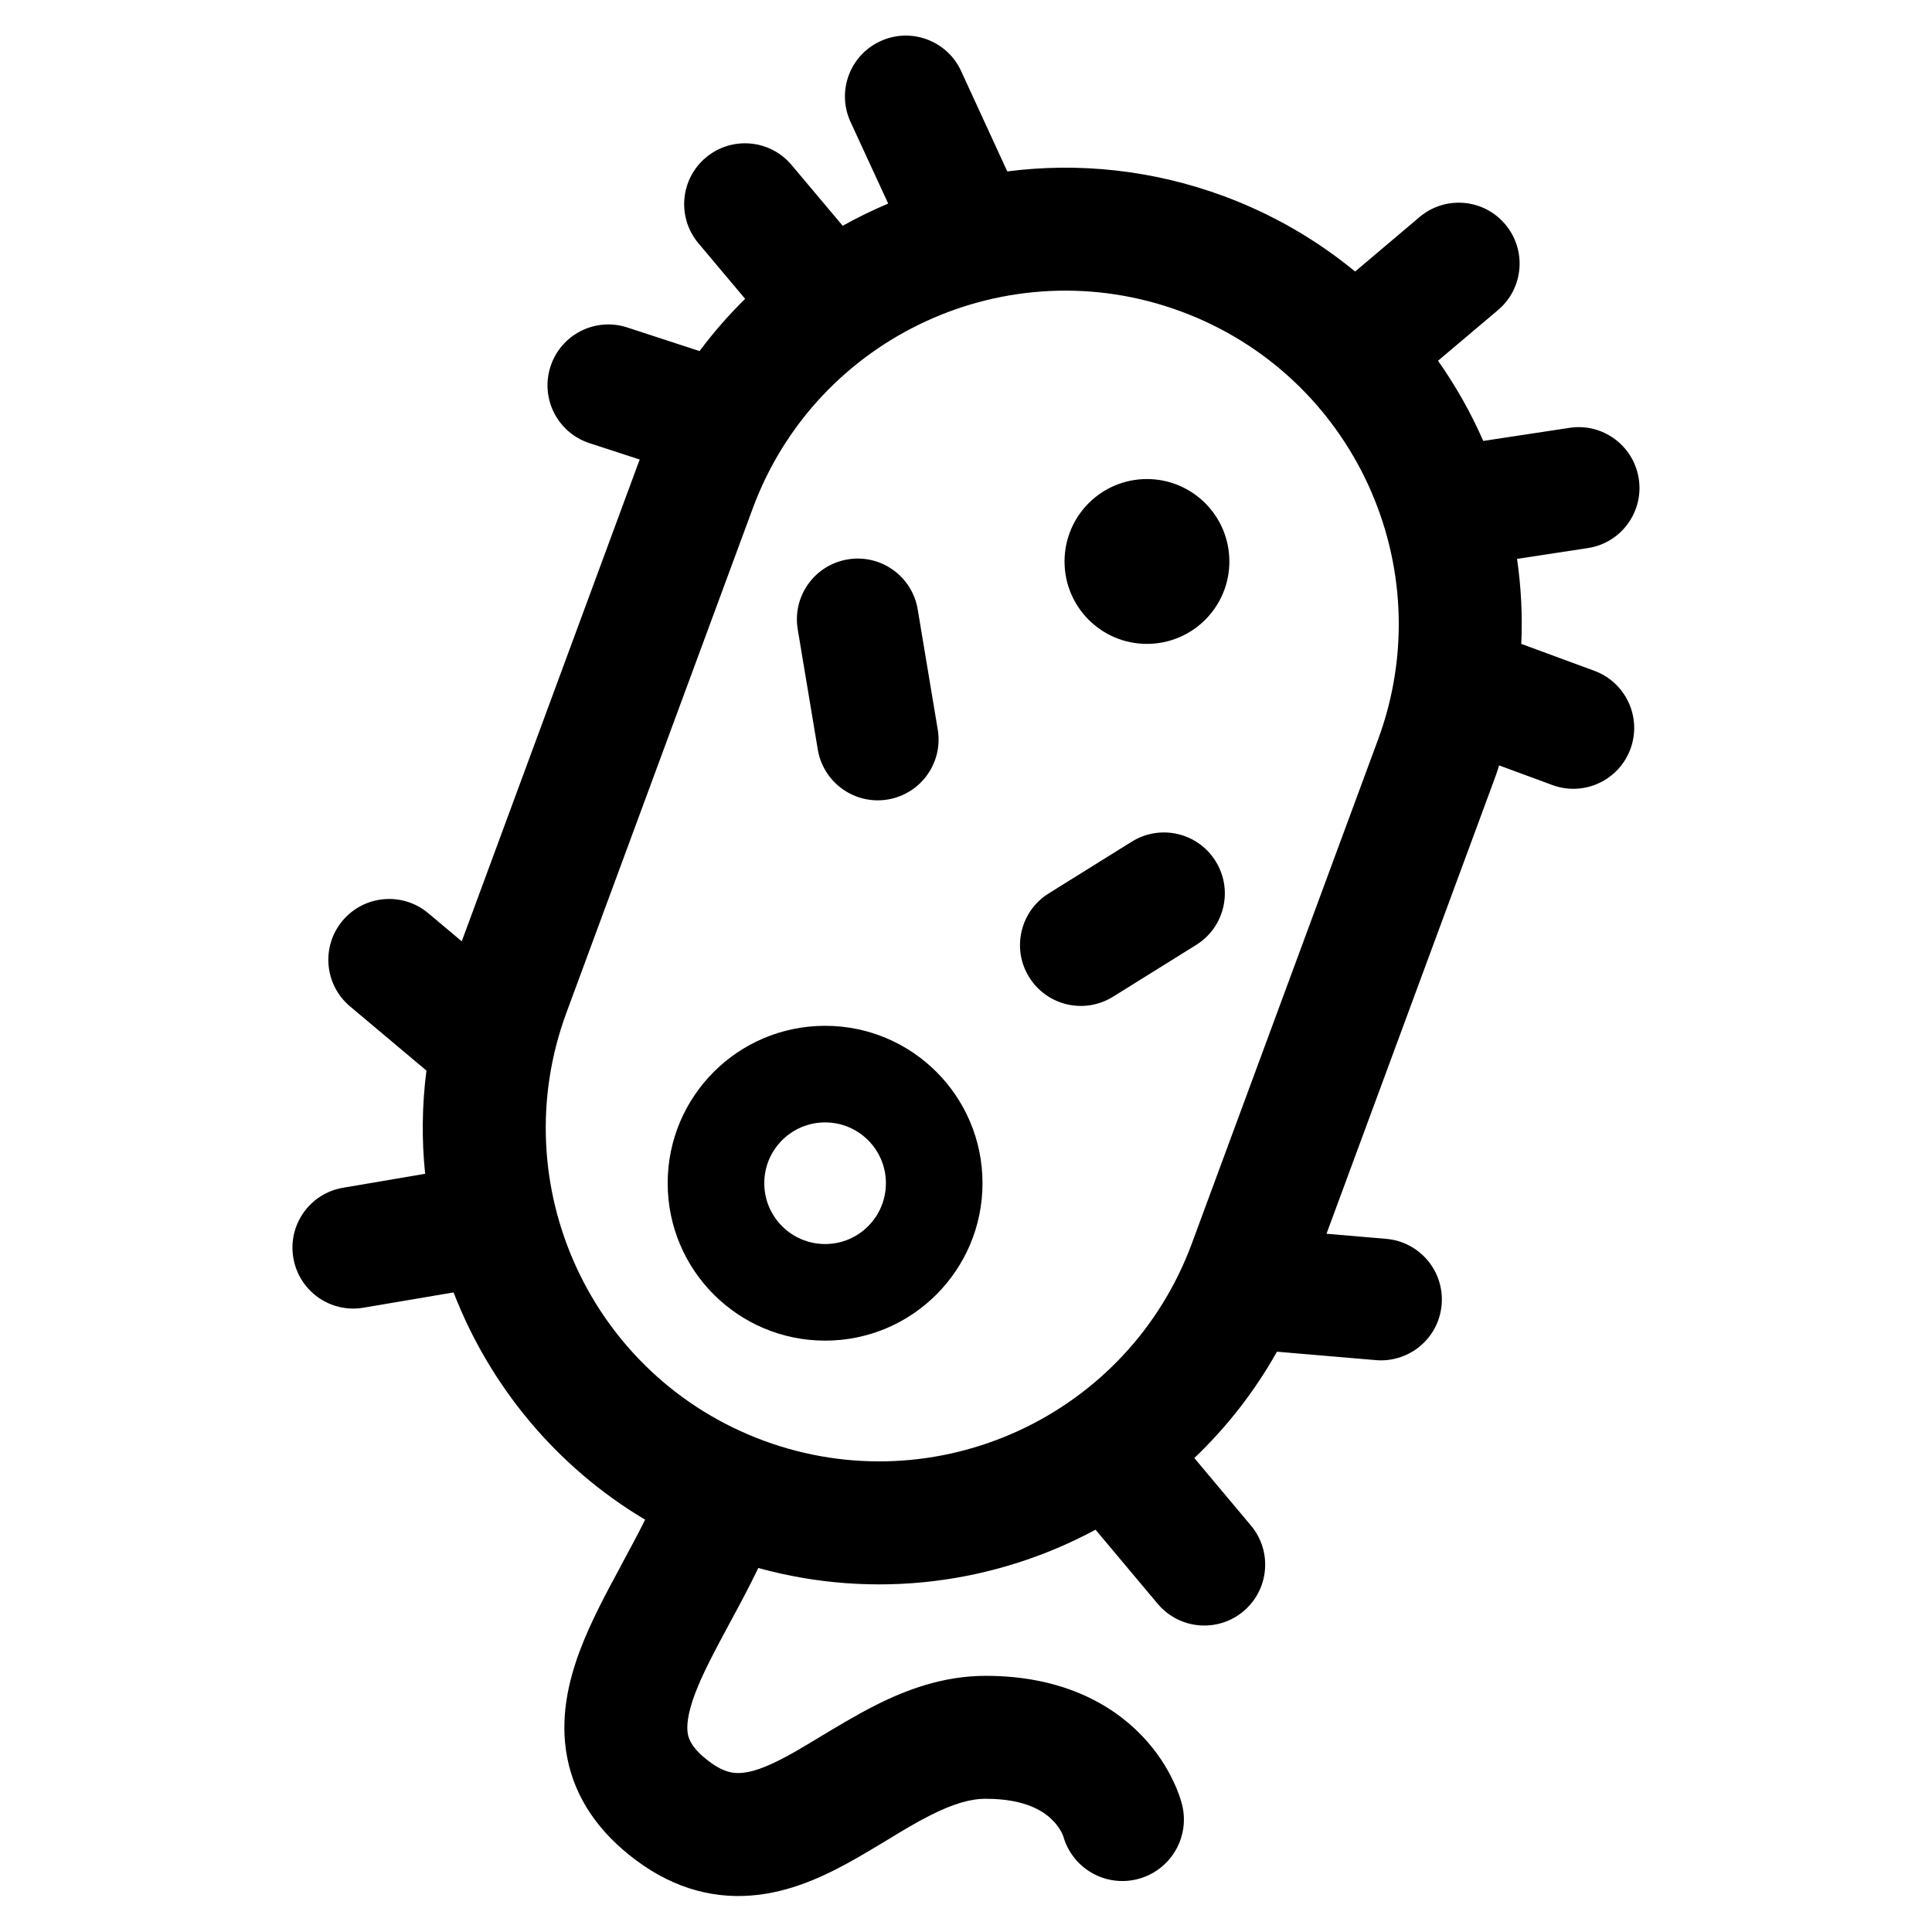
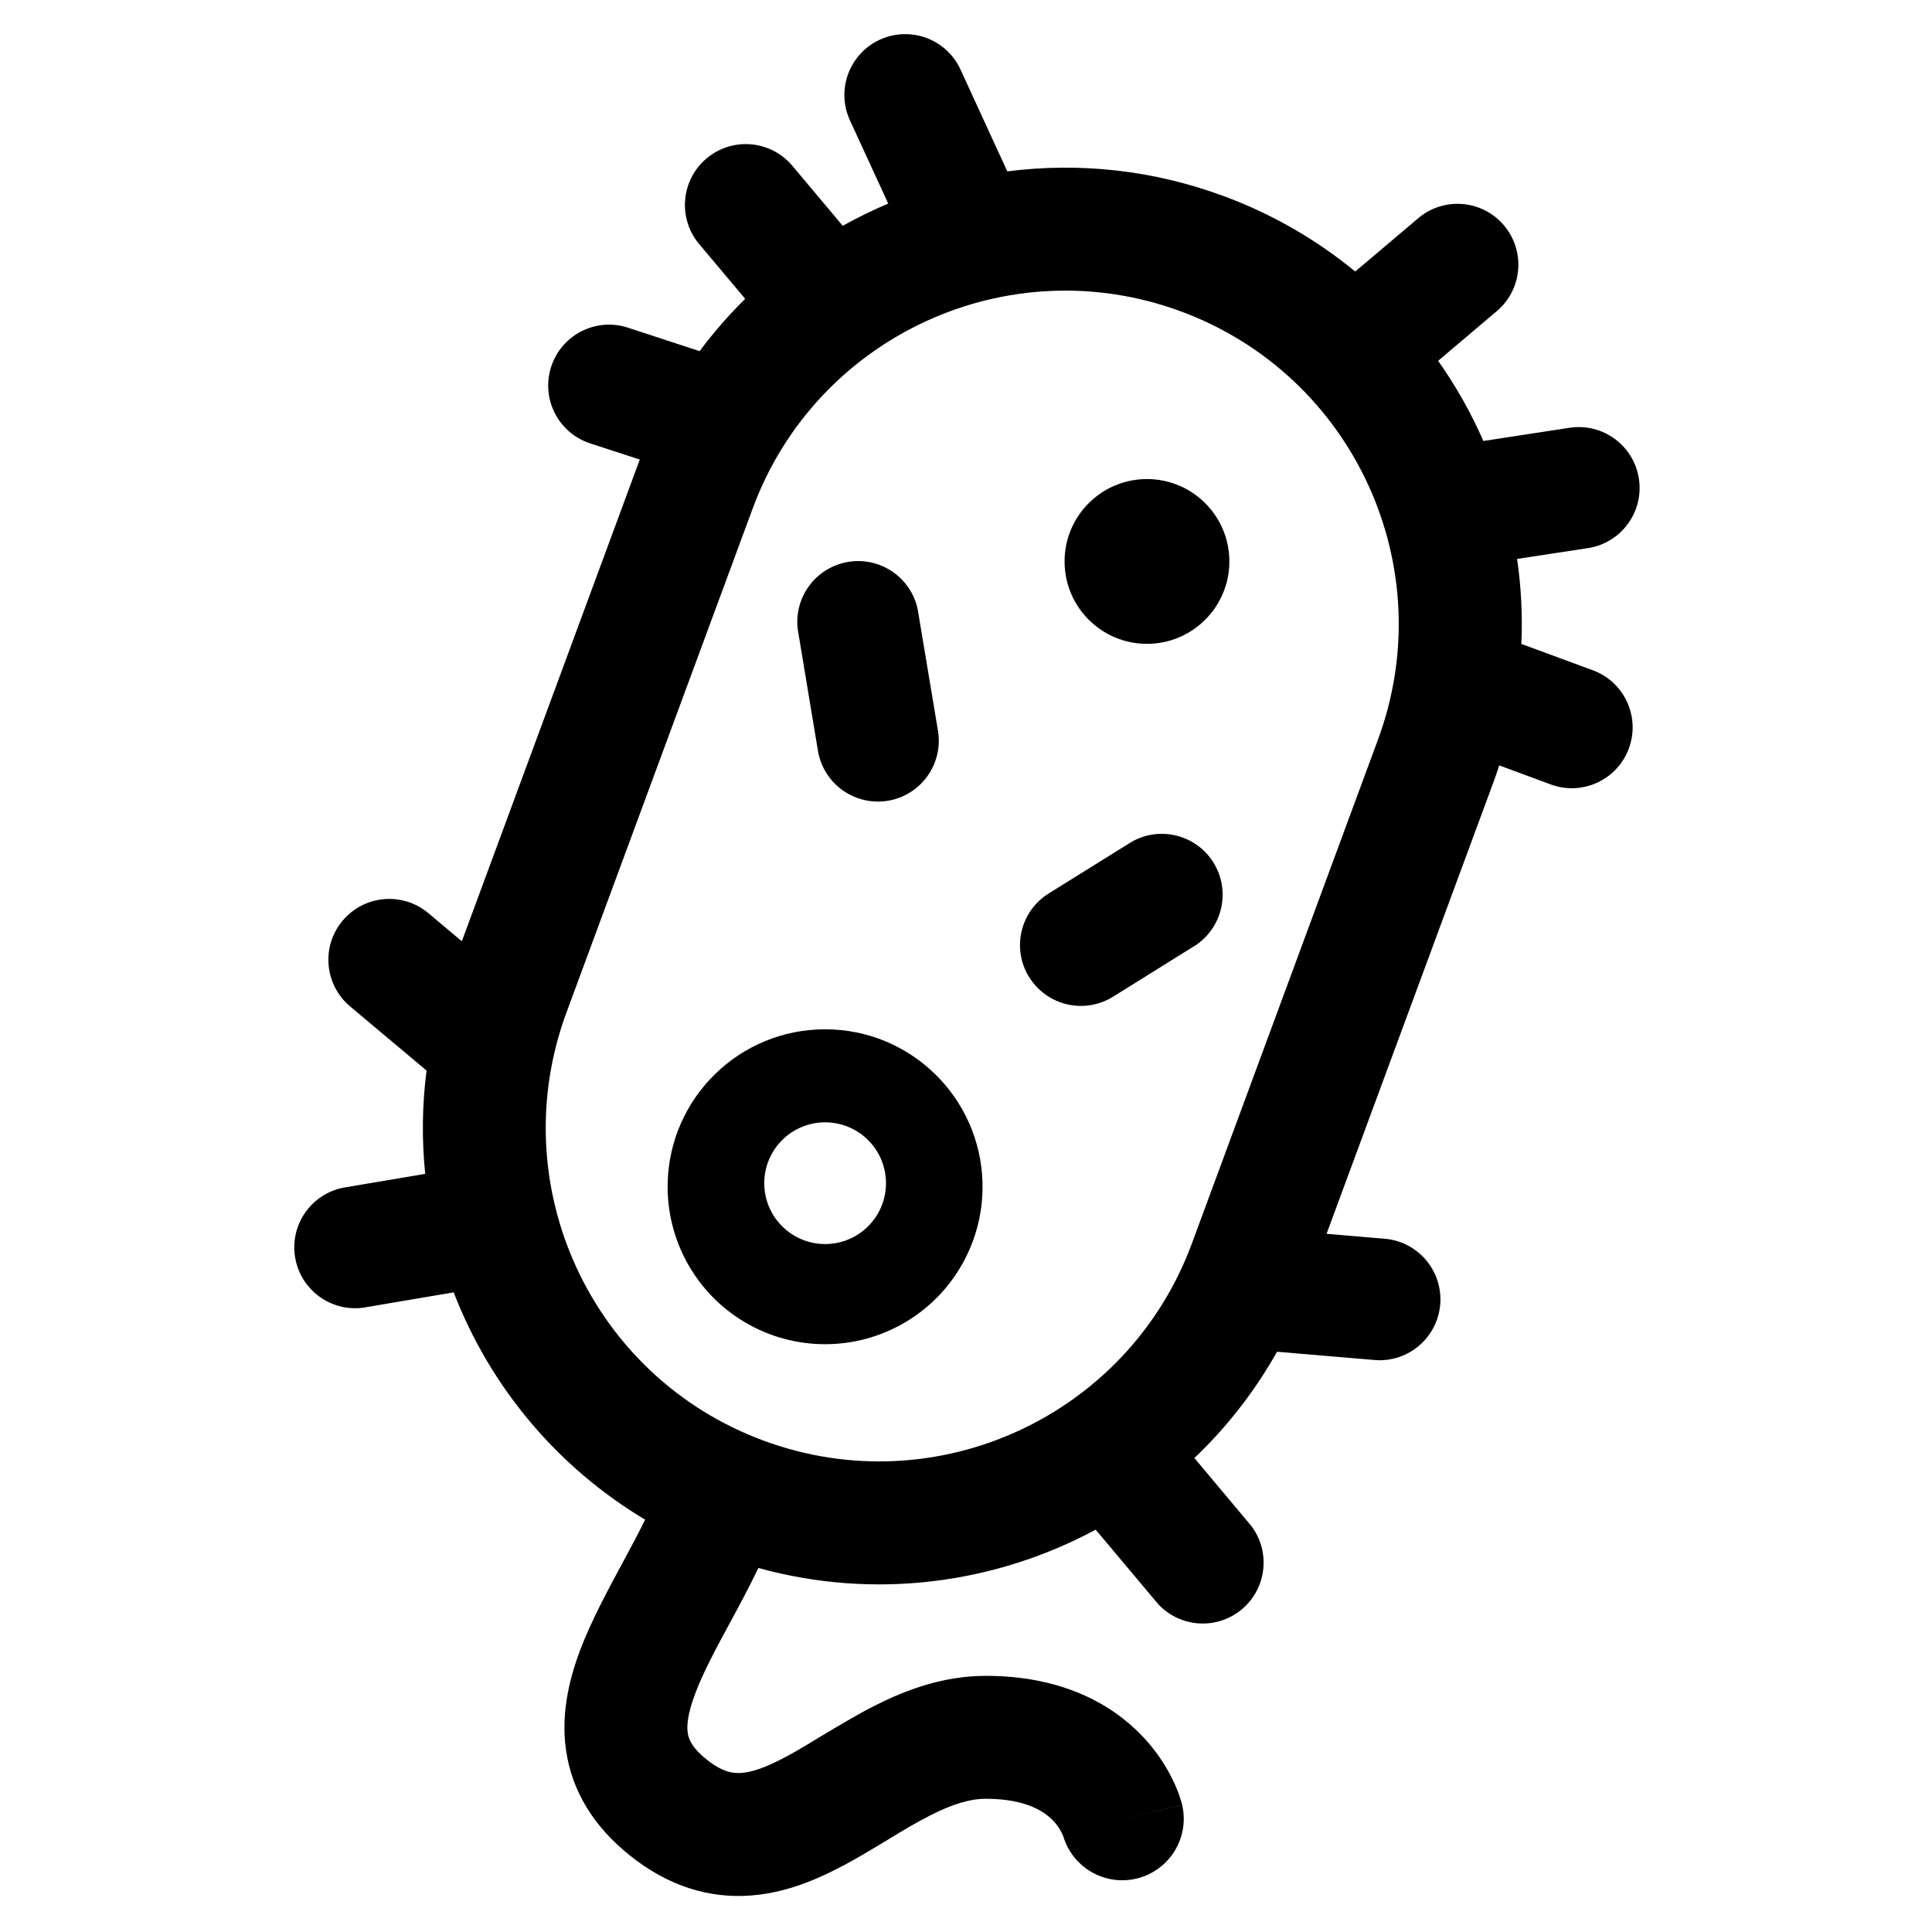
- <svg xmlns="http://www.w3.org/2000/svg" width="22" height="22" viewBox="0 0 22 22">
-   <path fill-rule="evenodd" clip-rule="evenodd" d="M11.188 13.473C11.188 14.463 10.386 15.266 9.396 15.266C8.405 15.266 7.603 14.463 7.603 13.473C7.603 12.483 8.405 11.681 9.396 11.681C10.386 11.681 11.188 12.483 11.188 13.473ZM9.396 14.166C9.778 14.166 10.088 13.856 10.088 13.473C10.088 13.091 9.778 12.781 9.396 12.781C9.013 12.781 8.703 13.091 8.703 13.473C8.703 13.856 9.013 14.166 9.396 14.166Z" />
-   <path d="M13.06 7.332C13.579 7.332 13.999 6.912 13.999 6.394C13.999 5.875 13.579 5.455 13.06 5.455C12.542 5.455 12.122 5.875 12.122 6.394C12.122 6.912 12.542 7.332 13.06 7.332Z" />
-   <path d="M11.72 11.128C11.517 10.804 11.617 10.376 11.941 10.174L12.888 9.584C13.213 9.382 13.64 9.481 13.842 9.806C14.045 10.131 13.946 10.558 13.621 10.76L12.674 11.35C12.349 11.552 11.922 11.453 11.72 11.128Z" />
-   <path d="M9.312 8.534C9.375 8.912 9.732 9.167 10.109 9.104C10.487 9.041 10.742 8.683 10.678 8.306L10.45 6.939C10.387 6.562 10.03 6.307 9.653 6.37C9.275 6.433 9.021 6.79 9.084 7.167L9.312 8.534Z" />
-   <path fill-rule="evenodd" clip-rule="evenodd" d="M13.932 2.232C13.117 1.932 12.276 1.848 11.47 1.952L10.944 0.808C10.784 0.461 10.372 0.309 10.025 0.469C9.677 0.629 9.525 1.04 9.685 1.388L10.114 2.318C9.937 2.393 9.764 2.477 9.596 2.571L9.014 1.879C8.768 1.586 8.331 1.548 8.038 1.794C7.745 2.04 7.707 2.477 7.953 2.77L8.485 3.403C8.298 3.587 8.124 3.785 7.966 3.998L7.143 3.729C6.779 3.61 6.388 3.808 6.269 4.172C6.15 4.536 6.348 4.927 6.712 5.046L7.285 5.233C7.275 5.257 7.266 5.282 7.257 5.306L5.258 10.719L4.877 10.399C4.584 10.153 4.147 10.191 3.901 10.484C3.655 10.777 3.693 11.214 3.986 11.46L4.856 12.191C4.805 12.585 4.801 12.98 4.841 13.366L3.907 13.525C3.53 13.588 3.276 13.946 3.34 14.323C3.404 14.701 3.761 14.955 4.139 14.891L5.165 14.717C5.575 15.777 6.329 16.699 7.346 17.305C7.267 17.465 7.177 17.632 7.08 17.811L7.067 17.837C6.909 18.129 6.727 18.465 6.602 18.799C6.473 19.145 6.373 19.565 6.458 20.009C6.547 20.477 6.821 20.869 7.243 21.183C7.693 21.519 8.167 21.634 8.64 21.576C9.074 21.523 9.458 21.328 9.758 21.157C9.897 21.077 10.014 21.006 10.122 20.941C10.284 20.842 10.426 20.756 10.598 20.669C10.852 20.541 11.049 20.483 11.224 20.483C11.701 20.483 11.905 20.642 11.993 20.735C12.046 20.789 12.077 20.842 12.094 20.877C12.101 20.892 12.105 20.903 12.107 20.907C12.208 21.271 12.58 21.49 12.949 21.399C13.324 21.306 13.553 20.927 13.461 20.552L12.787 20.718C13.461 20.552 13.461 20.552 13.461 20.552L13.46 20.55L13.46 20.548L13.459 20.544L13.456 20.535L13.45 20.512C13.445 20.494 13.438 20.473 13.43 20.449C13.413 20.401 13.389 20.339 13.354 20.269C13.287 20.128 13.177 19.947 13.006 19.768C12.647 19.392 12.073 19.083 11.224 19.083C10.737 19.083 10.312 19.245 9.968 19.419C9.757 19.525 9.519 19.669 9.319 19.789C9.223 19.848 9.135 19.9 9.064 19.941C8.794 20.095 8.613 20.169 8.469 20.186C8.365 20.199 8.249 20.188 8.079 20.061C7.881 19.913 7.844 19.806 7.833 19.747C7.817 19.663 7.826 19.525 7.913 19.29C8.002 19.054 8.14 18.797 8.312 18.477L8.319 18.464C8.42 18.278 8.531 18.071 8.635 17.855C9.962 18.221 11.331 18.035 12.475 17.419L13.183 18.263C13.429 18.556 13.866 18.594 14.159 18.348C14.452 18.102 14.491 17.666 14.245 17.372L13.6 16.603C13.966 16.254 14.285 15.848 14.541 15.392L15.667 15.488C16.048 15.52 16.384 15.238 16.416 14.857C16.449 14.475 16.166 14.14 15.785 14.107L15.105 14.049L17.005 8.907C17.029 8.843 17.051 8.78 17.071 8.716L17.676 8.939C18.035 9.072 18.433 8.888 18.566 8.529C18.698 8.17 18.515 7.772 18.156 7.639L17.323 7.332C17.338 7.006 17.321 6.682 17.275 6.364L18.081 6.241C18.459 6.184 18.719 5.83 18.661 5.452C18.603 5.074 18.25 4.814 17.872 4.872L16.89 5.021C16.75 4.701 16.577 4.395 16.375 4.108L17.059 3.53C17.351 3.283 17.387 2.846 17.14 2.554C16.893 2.261 16.456 2.225 16.164 2.472L15.431 3.092C14.995 2.733 14.492 2.439 13.932 2.232ZM13.572 14.159L15.692 8.422C16.418 6.455 15.413 4.272 13.447 3.546C11.48 2.819 9.297 3.825 8.571 5.791L6.451 11.529C5.724 13.495 6.73 15.678 8.696 16.405C10.663 17.131 12.846 16.126 13.572 14.159Z" />
+ <svg width="24" height="24" viewBox="0 0 24 24">
+   <path fill-rule="evenodd" d="M12.205 14.698a1.956 1.956 0 1 1-3.911 0 1.956 1.956 0 0 1 3.911 0Zm-1.955.756a.756.756 0 1 0 0-1.512.756.756 0 0 0 0 1.512Z" />
+   <path d="M14.248 7.998a1.023 1.023 0 1 0 0-2.047 1.023 1.023 0 0 0 0 2.047Zm-1.463 4.142a.756.756 0 0 1 .242-1.041l1.033-.643a.756.756 0 0 1 .799 1.282l-1.033.644a.756.756 0 0 1-1.04-.242Zm-2.627-2.83a.756.756 0 1 0 1.491-.249L11.4 7.57a.756.756 0 0 0-1.49.249l.248 1.491Z" />
+   <path fill-rule="evenodd" d="M15.198 2.435a5.643 5.643 0 0 0-2.685-.306L11.94.882a.756.756 0 1 0-1.373.632l.467 1.015a5.708 5.708 0 0 0-.565.276l-.635-.756a.756.756 0 0 0-1.157.973l.58.69c-.203.2-.393.418-.566.65l-.898-.294a.756.756 0 0 0-.47 1.437l.625.204a5.81 5.81 0 0 0-.03.08l-2.181 5.904-.415-.349a.756.756 0 0 0-.973 1.158l.95.797c-.056.43-.06.86-.017 1.283l-1.019.172a.756.756 0 0 0 .253 1.49l1.12-.19a5.662 5.662 0 0 0 2.378 2.824c-.086.175-.184.357-.289.553l-.015.027c-.172.32-.37.686-.507 1.05-.14.377-.25.835-.157 1.32.097.51.396.938.856 1.281.491.366 1.009.491 1.524.428.474-.058.892-.27 1.22-.456.152-.087.28-.165.397-.236.177-.108.332-.202.52-.297.276-.14.491-.203.683-.203.52 0 .743.174.839.274a.62.62 0 0 1 .123.19.764.764 0 0 0 1.477-.389l-.735.181.735-.18v-.005l-.002-.005-.003-.01-.007-.025a1.686 1.686 0 0 0-.104-.265 2.144 2.144 0 0 0-.38-.546c-.391-.41-1.017-.747-1.943-.747-.532 0-.995.177-1.371.366-.23.116-.49.273-.708.404-.105.064-.2.121-.278.166-.295.168-.492.248-.649.267-.114.014-.24.002-.426-.136-.216-.162-.256-.278-.268-.343-.018-.092-.008-.242.088-.498.096-.258.246-.539.435-.888l.008-.014c.11-.203.23-.428.344-.664 1.447.4 2.941.196 4.19-.476l.772.92a.756.756 0 0 0 1.158-.97l-.704-.84c.4-.38.747-.823 1.027-1.32l1.228.104a.756.756 0 0 0 .129-1.506l-.742-.063 2.073-5.61c.026-.07.05-.14.072-.209l.66.244a.756.756 0 0 0 .523-1.418l-.908-.335a5.644 5.644 0 0 0-.053-1.056l.88-.134a.756.756 0 1 0-.229-1.495l-1.07.164a5.698 5.698 0 0 0-.562-.996l.745-.631a.756.756 0 0 0-.976-1.154l-.799.676a5.66 5.66 0 0 0-1.636-.938Zm-.392 13.012 2.312-6.26a4.14 4.14 0 1 0-7.768-2.87l-2.313 6.26a4.14 4.14 0 0 0 7.769 2.87Z" />
</svg>
